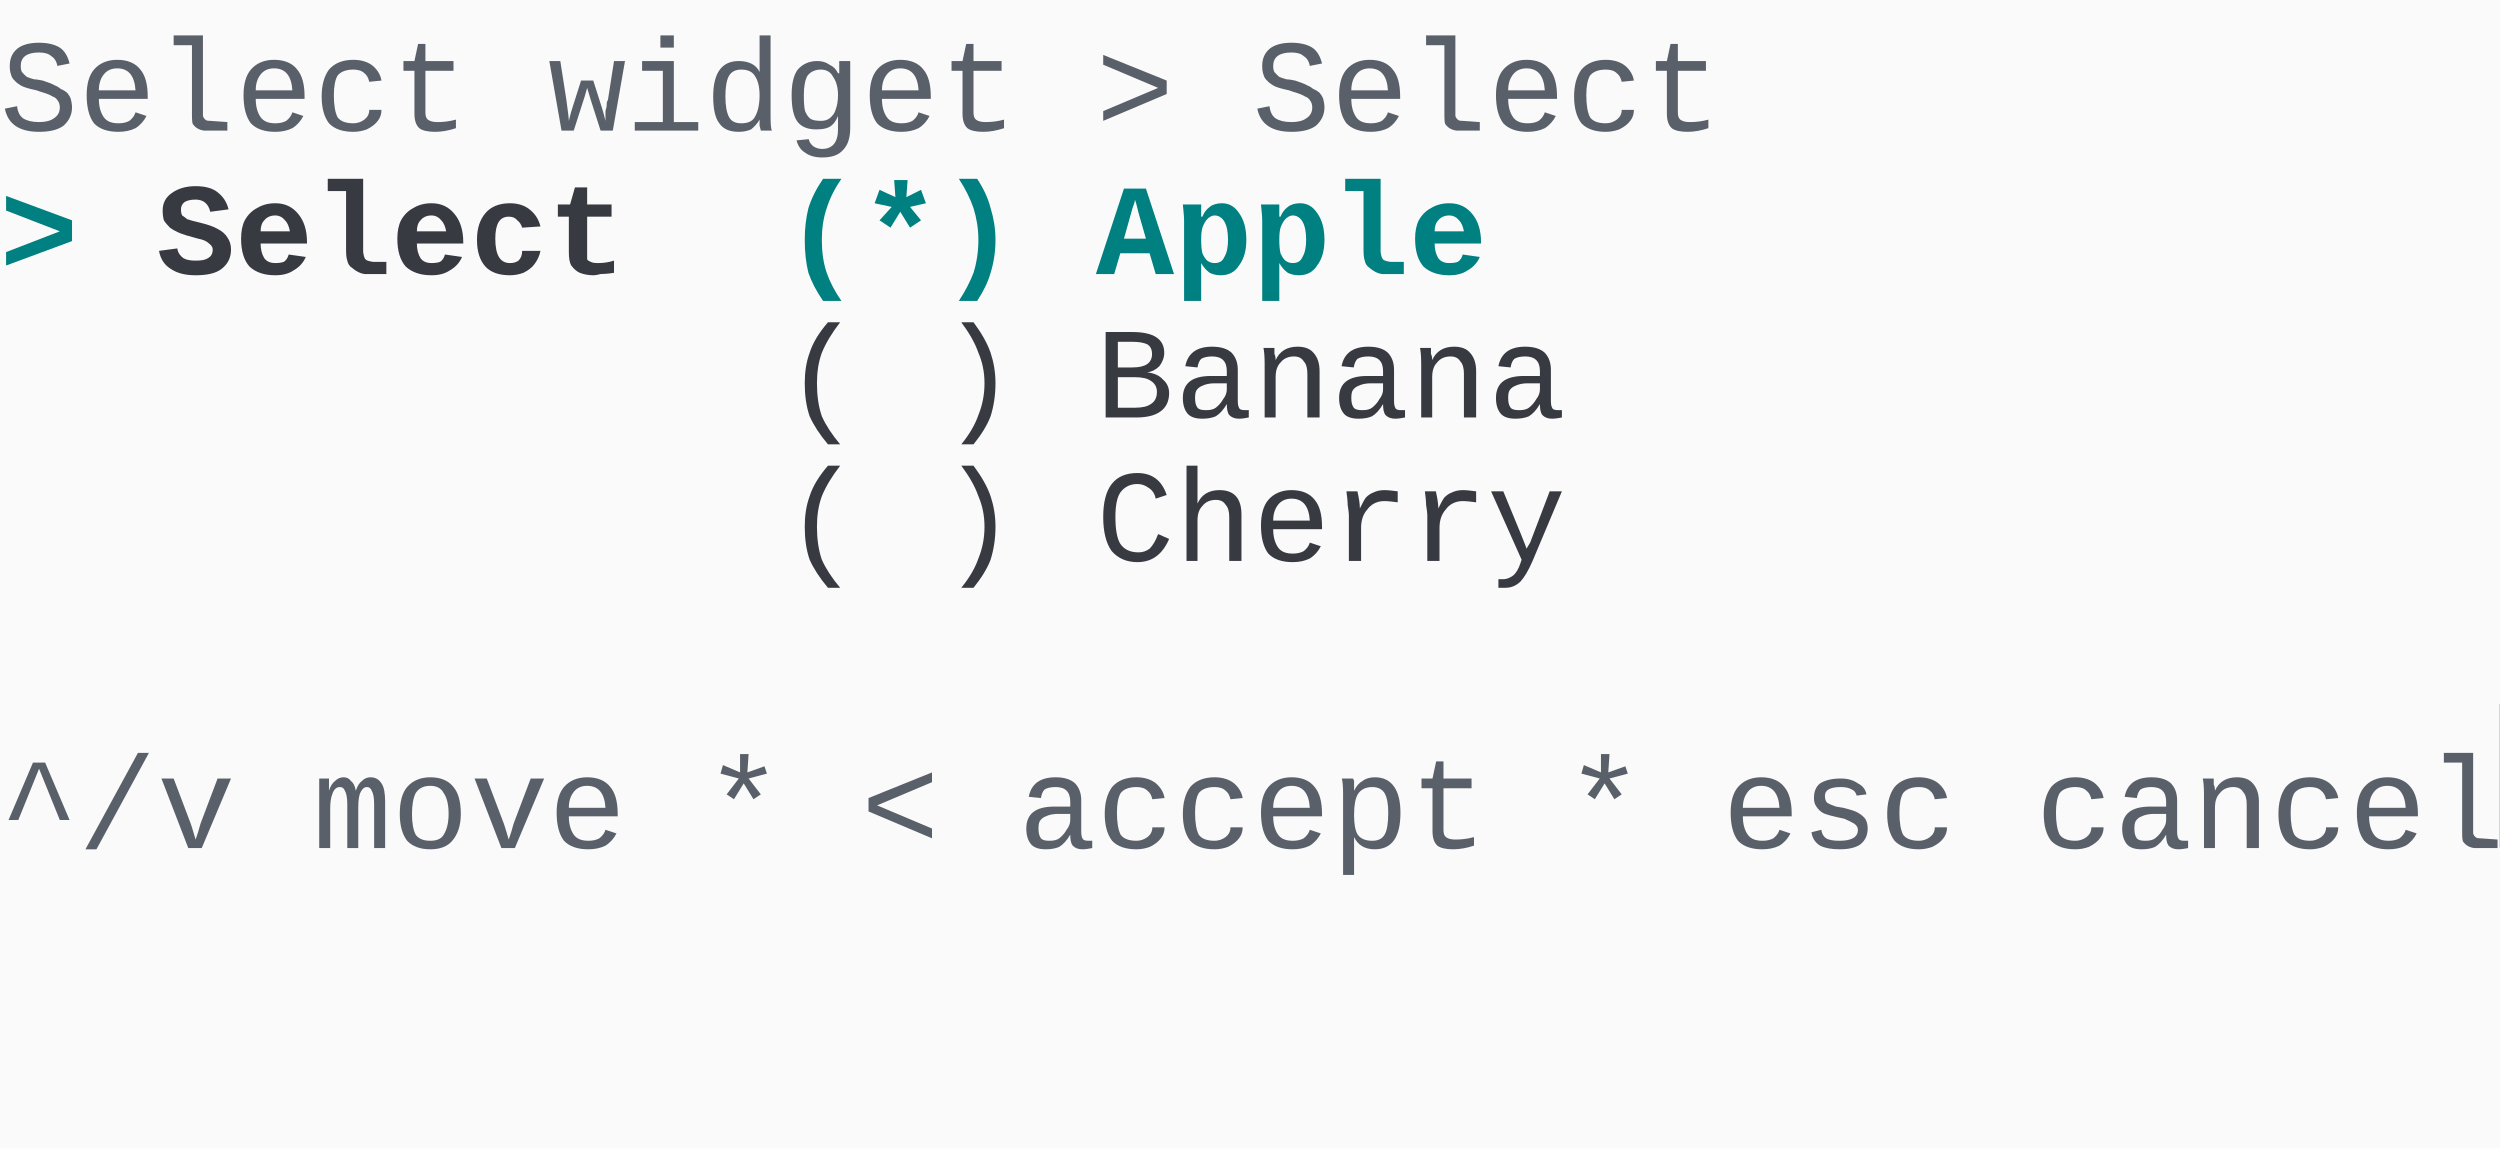
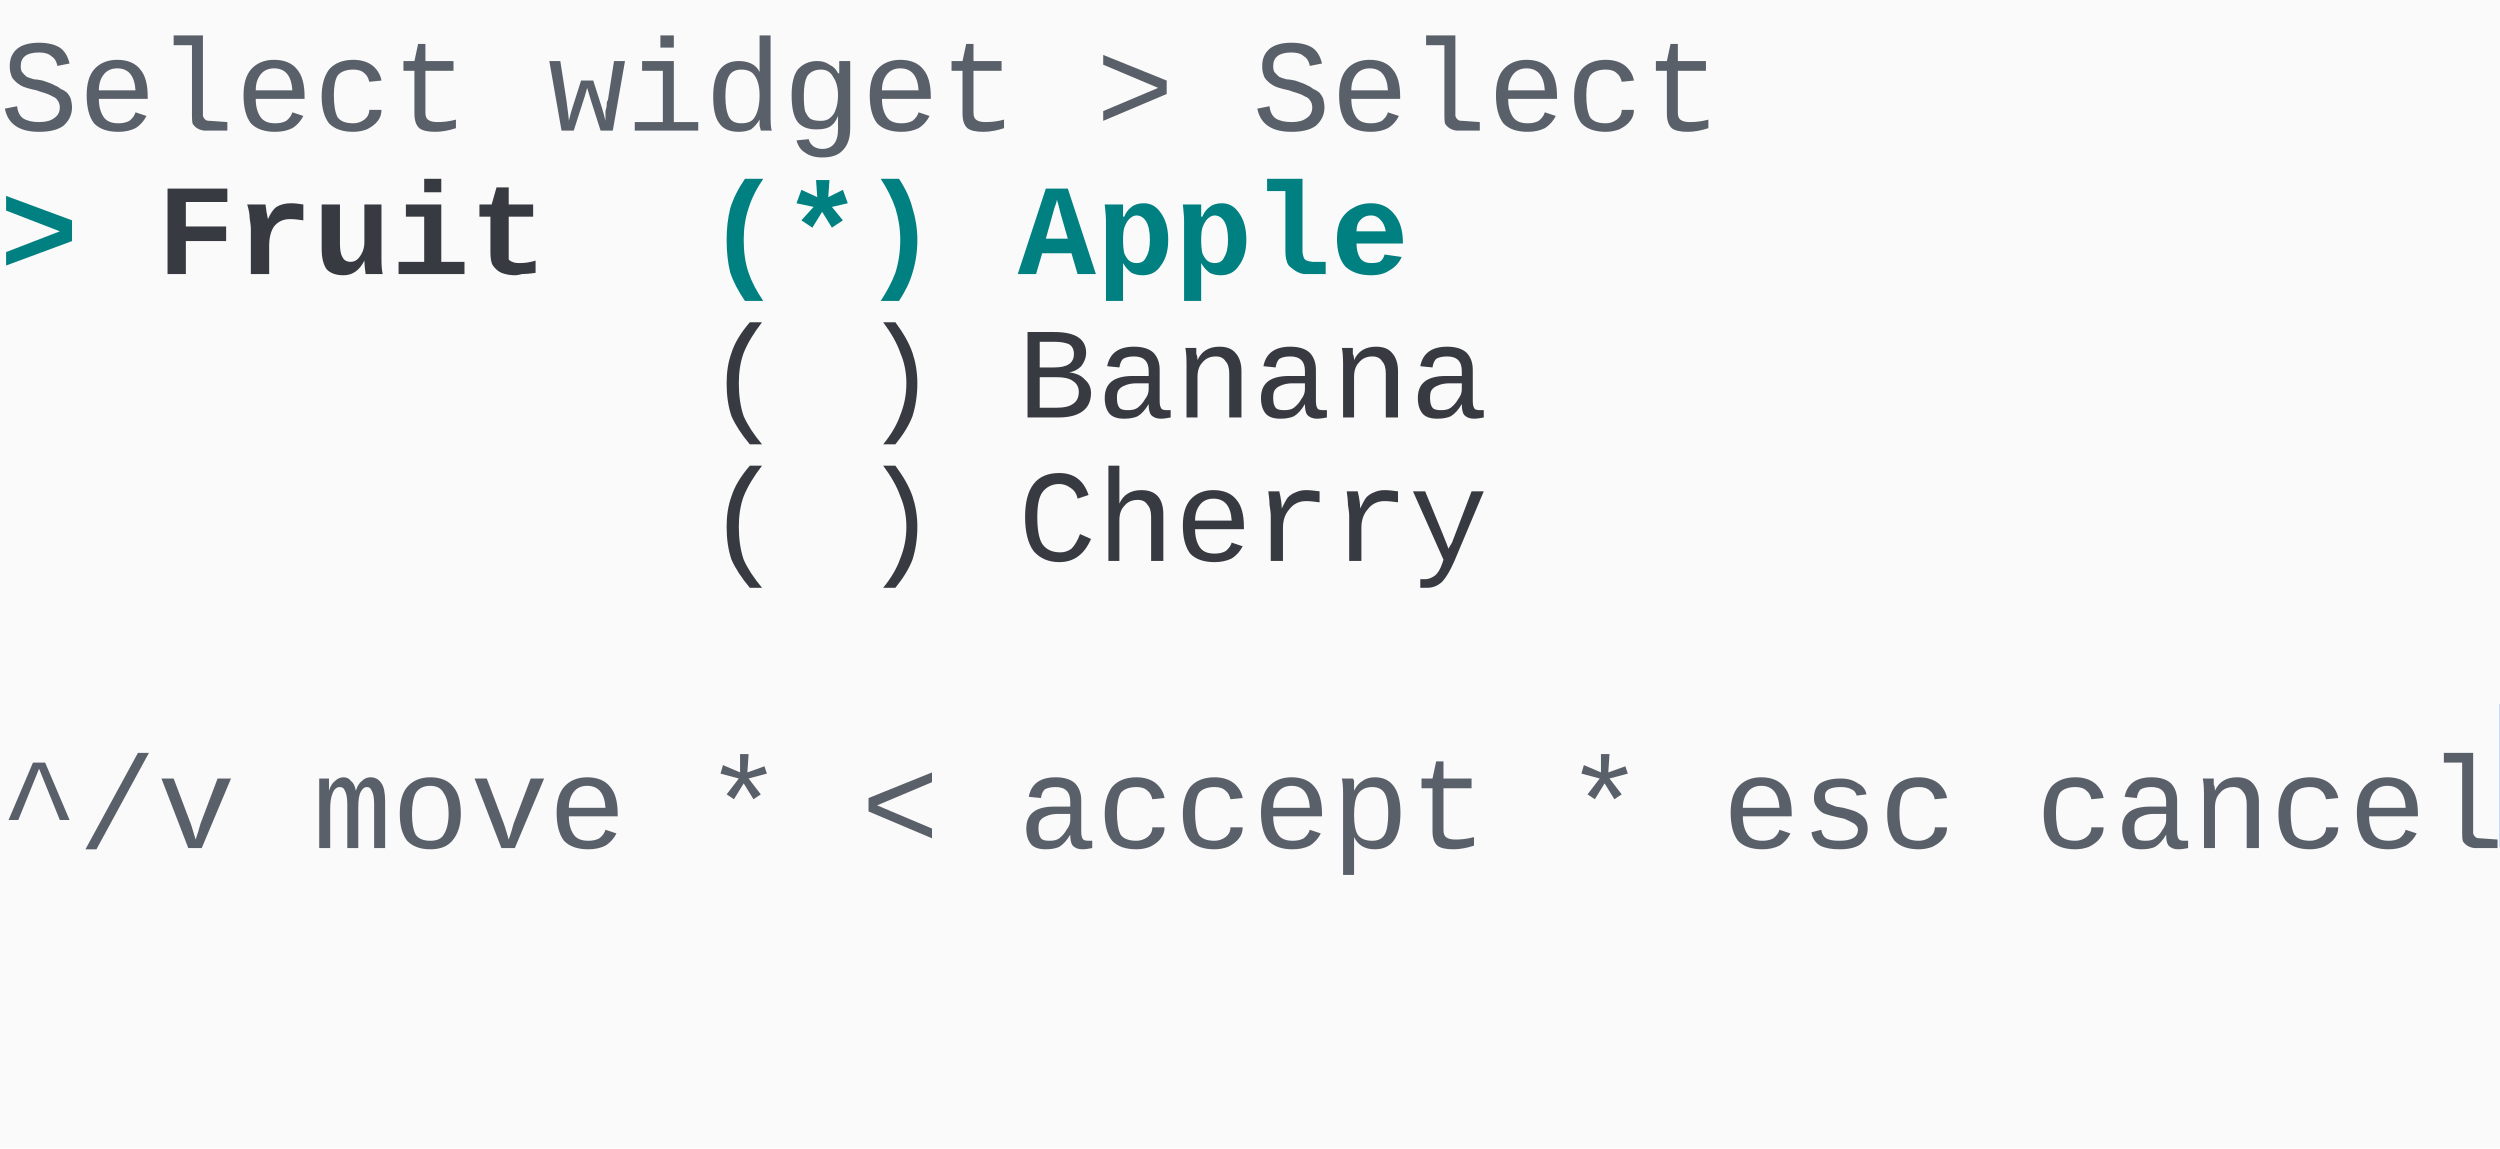
<svg xmlns="http://www.w3.org/2000/svg" xmlns:xlink="http://www.w3.org/1999/xlink" width="320" height="146.96">
  <rect width="320" height="146.96" rx="0" ry="0" class="a" />
  <svg height="146.96" viewBox="0 0 32 14.696" width="320">
    <style>.a{fill:rgb(250,250,250)}.b{font-family:Consolas,"Courier New",Courier,"Liberation Mono",monospace}.c{fill:transparent}.d{fill:rgb(82,139,255)}.e{fill:rgb(90,96,105);white-space:pre}.f{fill:rgb(0,128,128);font-weight:bold;white-space:pre}.g{fill:rgb(56,58,66);font-weight:bold;white-space:pre}.h{fill:rgb(56,58,66);white-space:pre}</style>
    <g font-family="Consolas, &quot;Courier New&quot;, Courier, &quot;Liberation Mono&quot;, monospace" font-size="1.67" class="b">
      <defs>
        <symbol id="a">
          <rect height="8" width="32" x="0" y="0" class="c" />
        </symbol>
        <symbol id="b">
          <rect height="1.837" width="1.102" class="d" />
        </symbol>
      </defs>
      <rect height="14.696" width="32" class="a" />
      <svg x="0" y="0" width="32">
        <svg x="0">
          <use xlink:href="#a" />
          <use xlink:href="#b" x="31.996" y="9.01" />
          <text x="0" y="1.67" class="e">Select</text>
          <text x="7.014" y="1.67" class="e">widget</text>
          <text x="14.028" y="1.67" class="e">&gt;</text>
          <text x="16.032" y="1.67" class="e">Select</text>
          <text x="0" y="3.507" class="f">&gt;</text>
-           <text x="2.004" y="3.507" class="g">Select</text>
-           <text x="10.02" y="3.507" class="f">(*)</text>
-           <text x="14.028" y="3.507" class="f">Apple</text>
-           <text x="10.02" y="5.344" class="h">(</text>
-           <text x="12.024" y="5.344" class="h">)</text>
-           <text x="14.028" y="5.344" class="h">Banana</text>
-           <text x="10.02" y="7.181" class="h">(</text>
-           <text x="12.024" y="7.181" class="h">)</text>
-           <text x="14.028" y="7.181" class="h">Cherry</text>
+           <text x="2.004" y="3.507" class="g">Fruit</text>
+           <text x="9.018" y="3.507" class="f">(*)</text>
+           <text x="13.026" y="3.507" class="f">Apple</text>
+           <text x="9.018" y="5.344" class="h">(</text>
+           <text x="11.022" y="5.344" class="h">)</text>
+           <text x="13.026" y="5.344" class="h">Banana</text>
+           <text x="9.018" y="7.181" class="h">(</text>
+           <text x="11.022" y="7.181" class="h">)</text>
+           <text x="13.026" y="7.181" class="h">Cherry</text>
          <text x="0" y="10.855" class="e">^/v</text>
          <text x="4.008" y="10.855" class="e">move</text>
          <text x="9.018" y="10.855" class="e">*</text>
          <text x="11.022" y="10.855" class="e">&lt;</text>
          <text x="13.026" y="10.855" class="e">accept</text>
          <text x="20.04" y="10.855" class="e">*</text>
          <text x="22.044" y="10.855" class="e">esc</text>
          <text x="26.052" y="10.855" class="e">cancel</text>
        </svg>
      </svg>
    </g>
  </svg>
</svg>
